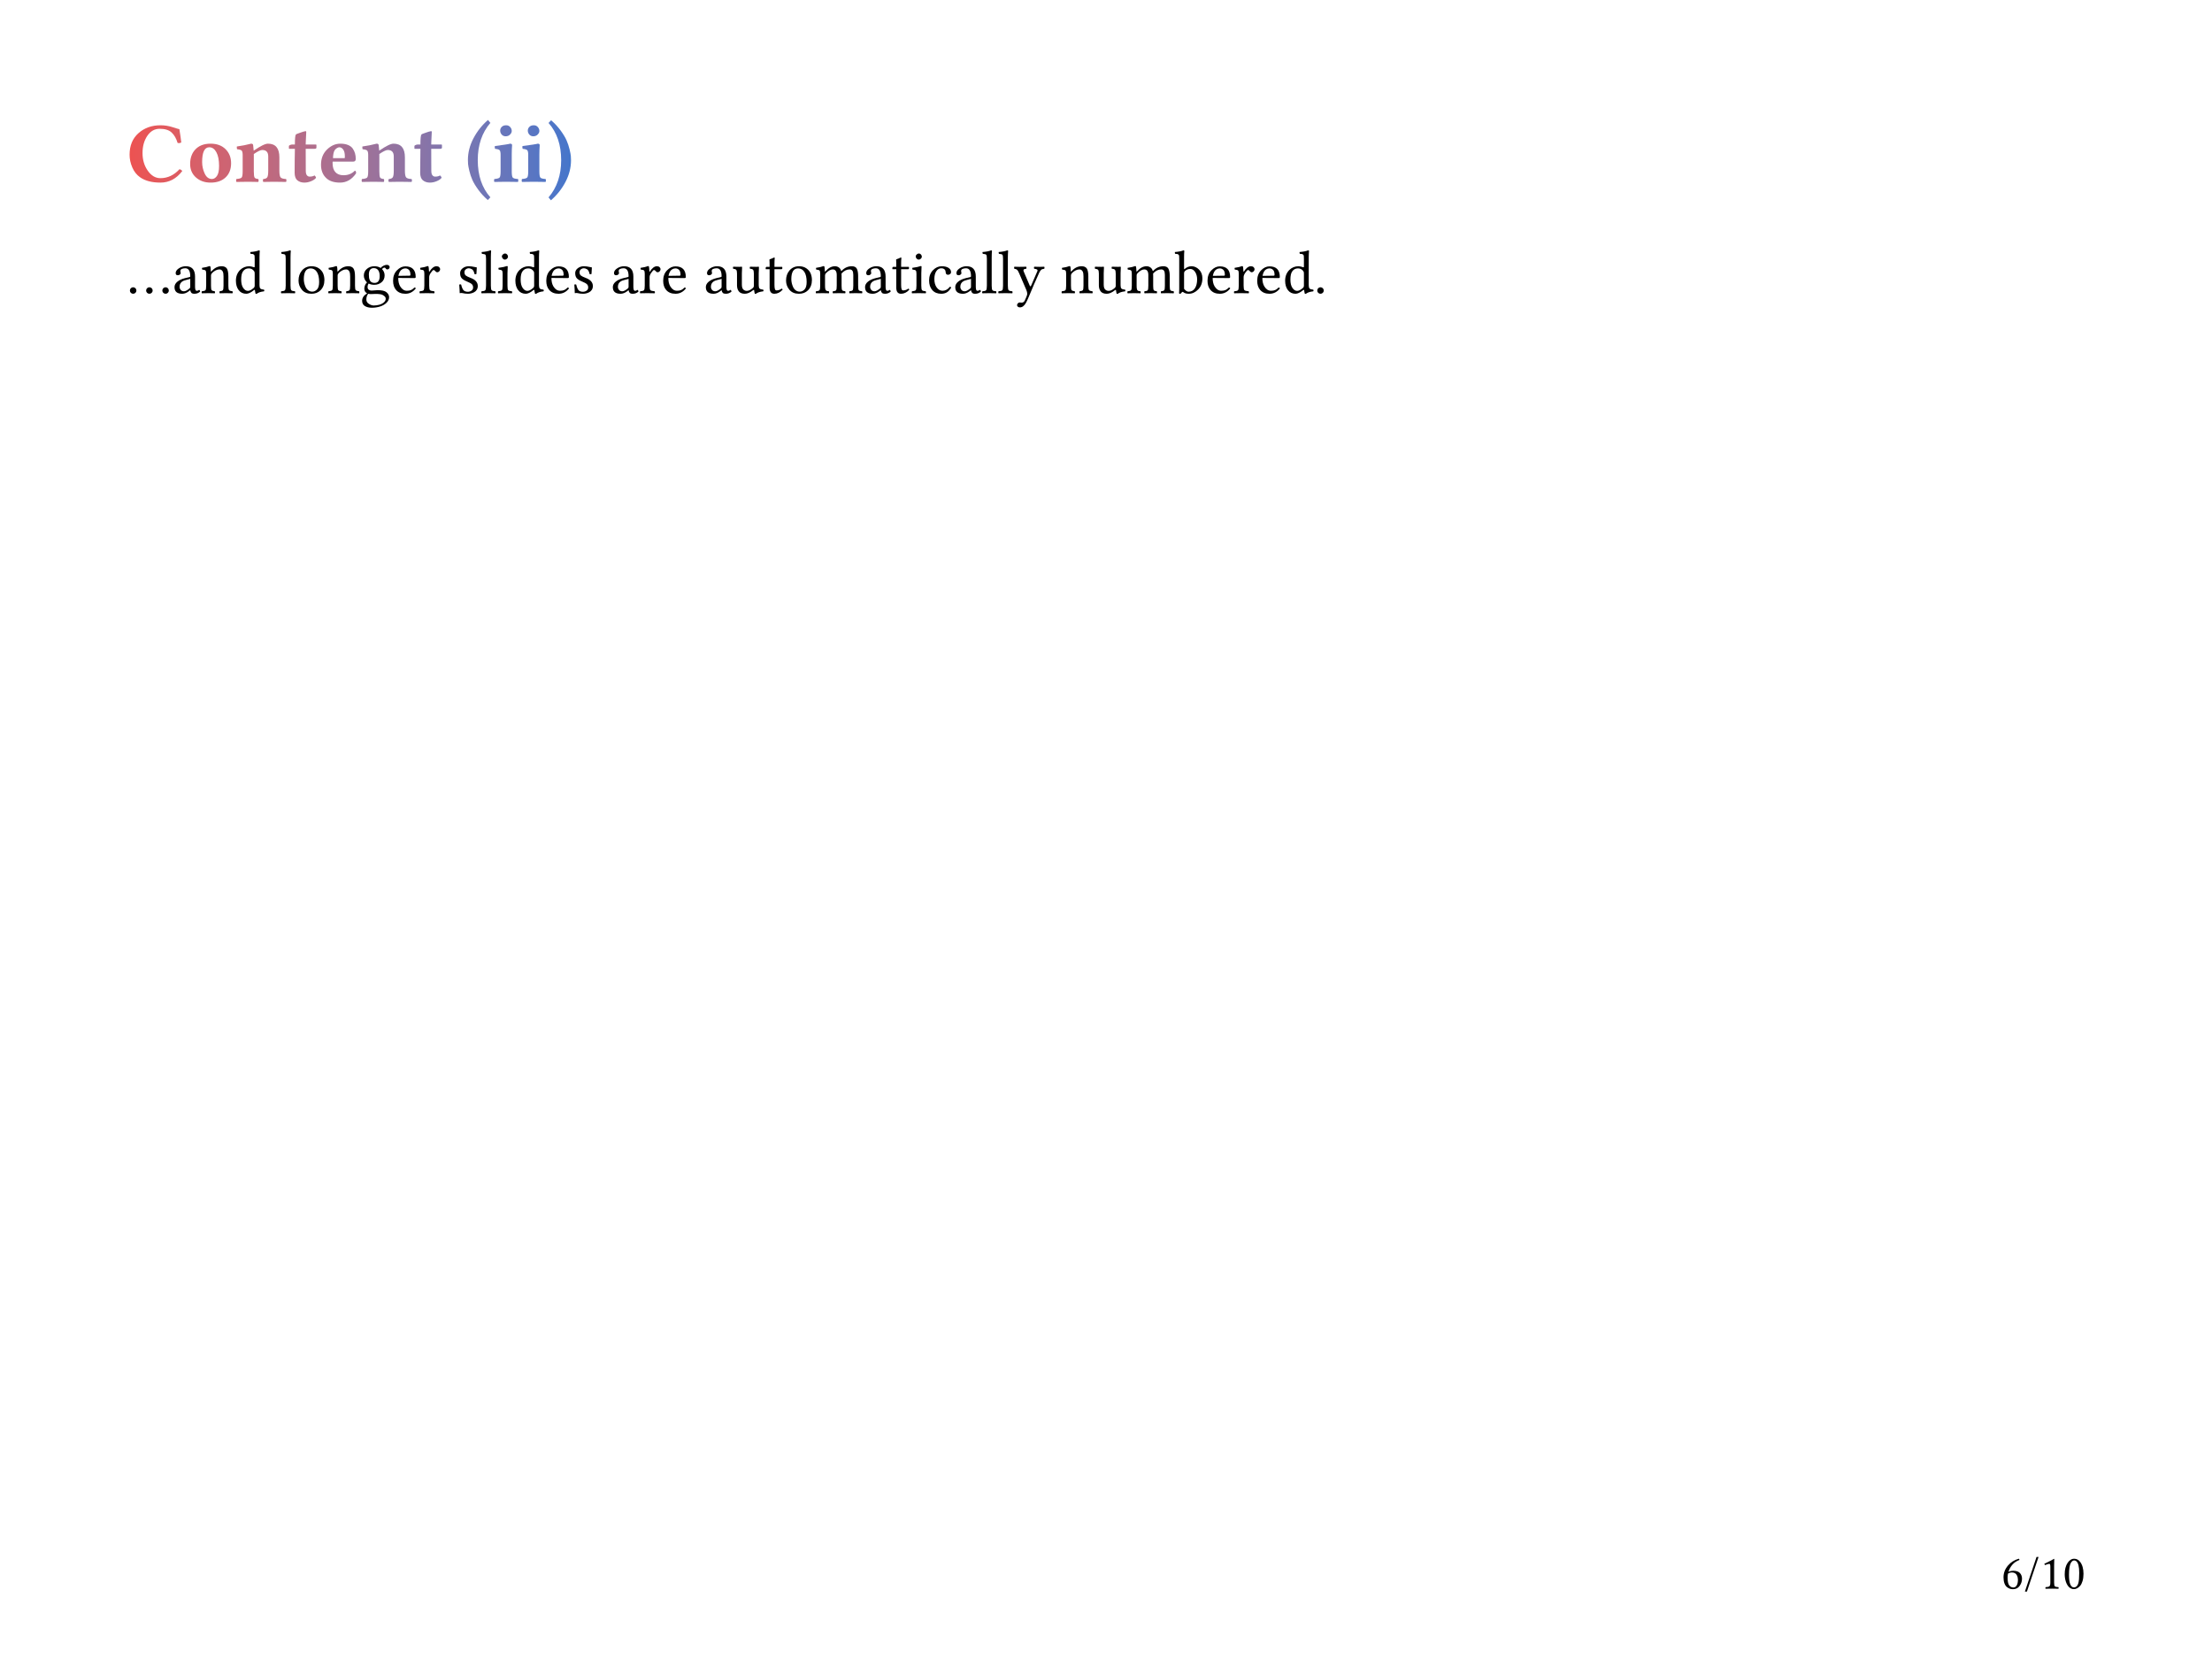
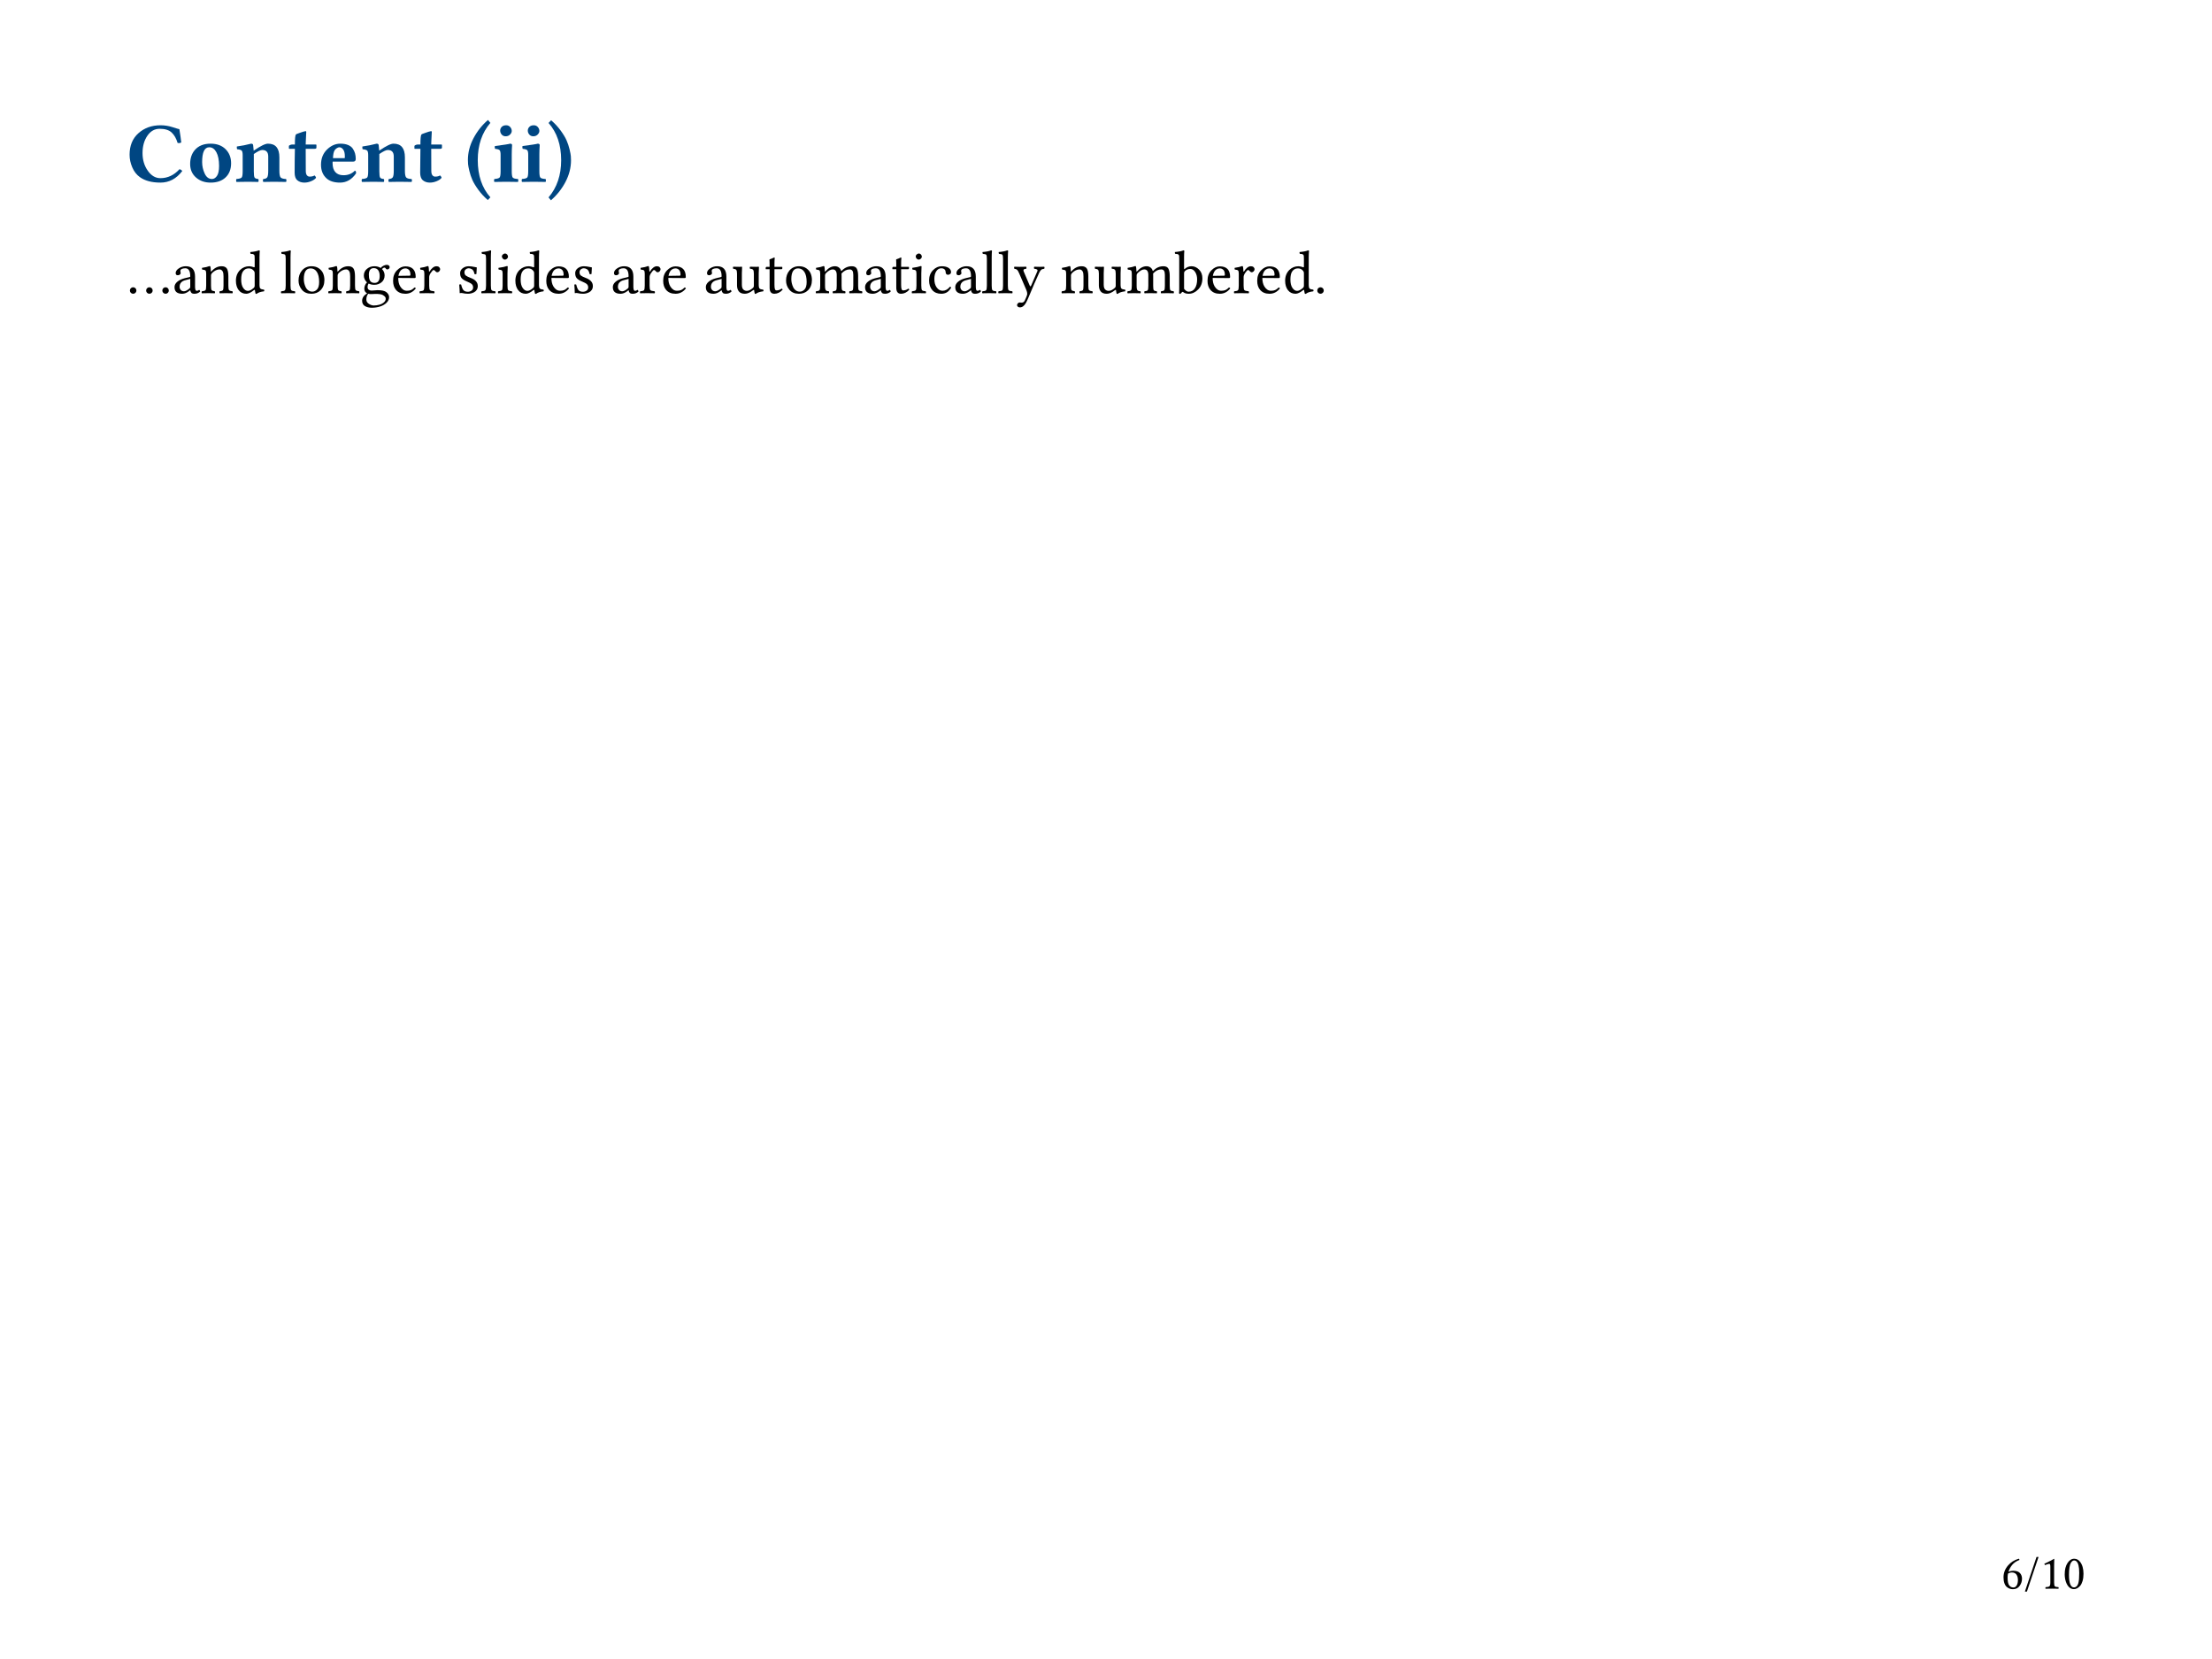
<svg xmlns="http://www.w3.org/2000/svg" xmlns:xlink="http://www.w3.org/1999/xlink" class="typst-doc" viewBox="0 0 396.851 297.638" width="396.851" height="297.638">
  <g>
    <g transform="translate(0 0)">
      <path class="typst-shape" fill="#ffffff" d="M 0 0 L 0 297.638 L 396.851 297.638 L 396.851 0 Z " />
    </g>
    <g transform="translate(22.6772 22.6772)">
      <g class="typst-group">
        <g>
          <g transform="translate(0 9.933301)">
            <g class="typst-text" transform="scale(0.007519531 -0.007519531)">
-               <use xlink:href="#gB64235571545EF861D5509C82F027930" x="0" fill="url(#g48E44020F688FCDB8FE838A4533CC22F)" />
-               <use xlink:href="#gE138A7DD21E1D5E12221059EC5EC1DF" x="1445" fill="url(#gFDE5A7AB2684FFF89D6D5D2BA106C802)" />
-               <use xlink:href="#g59BFDF2D81E9CDAE8DB7AE956AE87491" x="2573" fill="url(#g43C5F11741B43328D2A63646826D11EF)" />
-               <use xlink:href="#gADBDC635C387CCD2C03BFF8FA20FBC48" x="3834" fill="url(#g48F808541D94B86CC8CE3E78A20A3C25)" />
-               <use xlink:href="#gBA5EF658B71B6358A23021E091D66D32" x="4567" fill="url(#g1ED6CF1FA422D5C86A1DDE6E76CD9188)" />
-               <use xlink:href="#g59BFDF2D81E9CDAE8DB7AE956AE87491" x="5568" fill="url(#g9A1FFDB1114E26F8742C00FD6C5EC112)" />
-               <use xlink:href="#gADBDC635C387CCD2C03BFF8FA20FBC48" x="6829" fill="url(#g76ACBF5E86F97F4F2619FB2859DAE971)" />
-               <use xlink:href="#gA72A243C820510AFEB94BEA8E69E5761" x="8074" fill="url(#g6075D8EB209043DABDA39AF01681DF99)" />
-               <use xlink:href="#g2729A8EE429DAA0B3C2996965ABF81A0" x="8719" fill="url(#gC7B695E2CC3F27EEAD95CB3D486BFAE5)" />
-               <use xlink:href="#g2729A8EE429DAA0B3C2996965ABF81A0" x="9378" fill="url(#gFF74088374FE77DFC3CAEAC508F16817)" />
-               <use xlink:href="#gC473A35ED339A0CD918DA77168260064" x="10037" fill="url(#g84567AE6CDB5426A8CF3A1A41356A32F)" />
+               <use xlink:href="#gB64235571545EF861D5509C82F027930" x="0" fill="#004682" />
+               <use xlink:href="#gE138A7DD21E1D5E12221059EC5EC1DF" x="1445" fill="#004682" />
+               <use xlink:href="#g59BFDF2D81E9CDAE8DB7AE956AE87491" x="2573" fill="#004682" />
+               <use xlink:href="#gADBDC635C387CCD2C03BFF8FA20FBC48" x="3834" fill="#004682" />
+               <use xlink:href="#gBA5EF658B71B6358A23021E091D66D32" x="4567" fill="#004682" />
+               <use xlink:href="#g59BFDF2D81E9CDAE8DB7AE956AE87491" x="5568" fill="#004682" />
+               <use xlink:href="#gADBDC635C387CCD2C03BFF8FA20FBC48" x="6829" fill="#004682" />
+               <use xlink:href="#gA72A243C820510AFEB94BEA8E69E5761" x="8074" fill="#004682" />
+               <use xlink:href="#g2729A8EE429DAA0B3C2996965ABF81A0" x="8719" fill="#004682" />
+               <use xlink:href="#g2729A8EE429DAA0B3C2996965ABF81A0" x="9378" fill="#004682" />
+               <use xlink:href="#gC473A35ED339A0CD918DA77168260064" x="10037" fill="#004682" />
            </g>
          </g>
        </g>
      </g>
    </g>
    <g transform="translate(22.6772 52.59463)">
      <g class="typst-text" transform="scale(0.005371094 -0.005371094)">
        <use xlink:href="#gB1A67904BB1C1B614D190C33051D164A" x="0" fill="#000000" />
        <use xlink:href="#gD4575D851752DB44F65CD4C598E80748" x="1533" fill="#000000" />
        <use xlink:href="#g8EEF8D7F22A051AFB69F796C80F2D0EC" x="2468" fill="#000000" />
        <use xlink:href="#g628F101586F81CD0130100809A2CAAFC" x="3578" fill="#000000" />
        <use xlink:href="#g6B7C647F40833E5E6A4D69E7E67F0B58" x="5126" fill="#000000" />
        <use xlink:href="#g2C736326C190942854489415B1F34BAD" x="5666" fill="#000000" />
        <use xlink:href="#g8EEF8D7F22A051AFB69F796C80F2D0EC" x="6698" fill="#000000" />
        <use xlink:href="#gE83D0EDA9E035C9D4DFB830571682087" x="7808" fill="#000000" />
        <use xlink:href="#g746E086B90934B40141F806073967BA1" x="8832" fill="#000000" />
        <use xlink:href="#gE5B2058003A9B4E37129B5B76AE1446B" x="9747" fill="#000000" />
        <use xlink:href="#gA6B53CDC941D4EC6EA4DCD73F01F55C1" x="11020" fill="#000000" />
        <use xlink:href="#g6B7C647F40833E5E6A4D69E7E67F0B58" x="11818" fill="#000000" />
        <use xlink:href="#gE3B712D1F86CAC931DCCA76E9E45EB1E" x="12358" fill="#000000" />
        <use xlink:href="#g628F101586F81CD0130100809A2CAAFC" x="12913" fill="#000000" />
        <use xlink:href="#g746E086B90934B40141F806073967BA1" x="13949" fill="#000000" />
        <use xlink:href="#gA6B53CDC941D4EC6EA4DCD73F01F55C1" x="14864" fill="#000000" />
        <use xlink:href="#gD4575D851752DB44F65CD4C598E80748" x="16174" fill="#000000" />
        <use xlink:href="#gE5B2058003A9B4E37129B5B76AE1446B" x="17109" fill="#000000" />
        <use xlink:href="#g746E086B90934B40141F806073967BA1" x="17854" fill="#000000" />
        <use xlink:href="#gD4575D851752DB44F65CD4C598E80748" x="19281" fill="#000000" />
        <use xlink:href="#g9E23F4A63D92718402749937FAE3F8CE" x="20216" fill="#000000" />
        <use xlink:href="#gA092C96467D2D0C6A517C8DFEF499B0" x="21303" fill="#000000" />
        <use xlink:href="#g2C736326C190942854489415B1F34BAD" x="21950" fill="#000000" />
        <use xlink:href="#gA9C0C3F047FA6C328A9F22BBF619C9A7" x="22982" fill="#000000" />
        <use xlink:href="#gD4575D851752DB44F65CD4C598E80748" x="24599" fill="#000000" />
        <use xlink:href="#gA092C96467D2D0C6A517C8DFEF499B0" x="25534" fill="#000000" />
        <use xlink:href="#gE3B712D1F86CAC931DCCA76E9E45EB1E" x="26181" fill="#000000" />
        <use xlink:href="#gA02FA5B3FF3CF6F4C19BFEE65226369D" x="26736" fill="#000000" />
        <use xlink:href="#gD4575D851752DB44F65CD4C598E80748" x="27612" fill="#000000" />
        <use xlink:href="#g6B7C647F40833E5E6A4D69E7E67F0B58" x="28547" fill="#000000" />
        <use xlink:href="#g6B7C647F40833E5E6A4D69E7E67F0B58" x="29087" fill="#000000" />
        <use xlink:href="#g195DEFB8789570B82A29E3D8BAE53604" x="29627" fill="#000000" />
        <use xlink:href="#g8EEF8D7F22A051AFB69F796C80F2D0EC" x="31193" fill="#000000" />
        <use xlink:href="#g9E23F4A63D92718402749937FAE3F8CE" x="32303" fill="#000000" />
        <use xlink:href="#gA9C0C3F047FA6C328A9F22BBF619C9A7" x="33390" fill="#000000" />
        <use xlink:href="#gE27451C94D1755893C4765BD952101EA" x="35007" fill="#000000" />
        <use xlink:href="#g746E086B90934B40141F806073967BA1" x="36036" fill="#000000" />
        <use xlink:href="#gE5B2058003A9B4E37129B5B76AE1446B" x="36951" fill="#000000" />
        <use xlink:href="#g746E086B90934B40141F806073967BA1" x="37696" fill="#000000" />
        <use xlink:href="#g628F101586F81CD0130100809A2CAAFC" x="38625" fill="#000000" />
        <use xlink:href="#g6EF9EBDE45EA5C96047C14AE8382B6A7" x="39661" fill="#000000" />
      </g>
    </g>
    <g transform="translate(359.0617 285.0178)">
      <g class="typst-text" transform="scale(0.004296875 -0.004296875)">
        <use xlink:href="#gEC13BA2F9FCC401DE6FC4888D8090986" x="0" fill="#000000" />
        <use xlink:href="#g52D37A2360854C277B40BB82C580365B" x="952" fill="#000000" />
        <use xlink:href="#gA0DC9574903D71151929CDE5D2D935F1" x="1613" fill="#000000" />
        <use xlink:href="#gF02E8A1C17D8CD2FEBF0023A7BC77706" x="2565" fill="#000000" />
      </g>
    </g>
  </g>
  <defs id="glyph">
    <symbol id="gB64235571545EF861D5509C82F027930" overflow="visible">
      <path d="M 813 -20 Q 504 -20 324 109 Q 205 193 140.5 342.5 Q 76 492 76 645 Q 76 971 288 1159.5 Q 500 1348 815 1348 Q 962 1348 1102.5 1302.5 Q 1243 1257 1264 1255 Q 1299 1040 1309 938 Q 1264 913 1221 928 Q 1174 1086 1079.5 1175 Q 985 1264 793 1264 Q 613 1264 499 1096 Q 385 928 385 684 Q 385 442 510 264 Q 635 86 811 86 Q 1071 86 1266 299 Q 1282 299 1303.5 284.5 Q 1325 270 1333 256 Q 1122 -20 813 -20 Z " />
    </symbol>
    <symbol id="gE138A7DD21E1D5E12221059EC5EC1DF" overflow="visible">
      <path d="M 532 823 Q 362 823 362 469 Q 362 328 422.5 197 Q 483 66 596 66 Q 664 66 715 138.5 Q 766 211 766 377 Q 766 586 702 704.5 Q 638 823 532 823 Z M 76 424 Q 76 629 188 758 Q 320 910 565 909 Q 788 909 920.5 778 Q 1053 647 1053 442 Q 1053 221 913 96 Q 782 -21 563 -20 Q 354 -20 215 102.5 Q 76 225 76 424 Z " />
    </symbol>
    <symbol id="g59BFDF2D81E9CDAE8DB7AE956AE87491" overflow="visible">
      <path d="M 467 250 Q 467 129 485.5 100.5 Q 504 72 573 66 Q 581 58 581.5 31 Q 582 4 573 -4 Q 397 0 334 0 Q 225 0 53 -4 Q 45 4 45 30.5 Q 45 57 53 66 Q 151 74 176 100.5 Q 201 127 201 250 L 201 633 Q 201 719 177.5 743.5 Q 154 768 68 776 Q 56 815 63 842 Q 237 865 403 909 Q 448 909 451 874 Q 460 813 464 742 Q 708 910 805 909 Q 1077 909 1077 582 L 1077 262 Q 1077 137 1107 103.5 Q 1137 70 1235 66 Q 1245 58 1245 31 Q 1245 4 1235 -4 Q 1059 0 944 0 Q 866 0 694 -4 Q 684 4 684 30.5 Q 684 57 694 66 Q 762 70 786.5 105.5 Q 811 141 811 262 L 811 604 Q 811 758 668 758 Q 607 758 467 662 L 467 658 L 467 250 Z " />
    </symbol>
    <symbol id="gADBDC635C387CCD2C03BFF8FA20FBC48" overflow="visible">
      <path d="M 129 889 L 186 889 Q 186 1096 209 1126 Q 215 1134 233.5 1142 Q 252 1150 279 1158.5 Q 306 1167 317 1172 Q 341 1182 385.5 1195 Q 430 1208 441 1208 Q 457 1208 457 1190 Q 451 1094 446 958 L 444 889 L 684 889 Q 700 889 700 877 L 700 813 Q 700 786 651 786 L 444 786 Q 444 671 445 485 Q 446 299 446 260 Q 446 188 472 155.5 Q 498 123 537 123 Q 617 123 653 152 Q 690 121 690 94 Q 657 49 575.5 14.5 Q 494 -20 412 -20 Q 310 -20 242 37 Q 181 90 180 215 Q 180 518 186 786 L 53 786 Q 43 786 43 799 L 43 858 Q 78 889 129 889 Z " />
    </symbol>
    <symbol id="gBA5EF658B71B6358A23021E091D66D32" overflow="visible">
      <path d="M 362 563 L 641 563 Q 645 567 645 606 Q 645 717 605 770 Q 565 823 514 823 Q 491 823 458.5 804.5 Q 426 786 403 754 Q 366 698 362 563 Z M 883 264 Q 914 264 913 201 Q 761 -20 530 -20 Q 319 -20 207 82 Q 76 201 76 406 Q 76 629 219 769 Q 362 909 537 909 Q 646 909 721.5 877.5 Q 797 846 834.5 790.5 Q 872 735 888.5 675.5 Q 905 616 905 545 Q 905 482 846 481 L 354 481 Q 354 477 353 467 Q 352 457 352 449 Q 352 302 419.5 229 Q 487 156 610 156 Q 777 155 883 264 Z " />
    </symbol>
    <symbol id="gA72A243C820510AFEB94BEA8E69E5761" overflow="visible">
      <path d="M 74 518 Q 74 786 207 1038 Q 340 1290 553 1475 L 610 1405 Q 309 1053 309 518 Q 309 -33 610 -371 L 549 -436 Q 418 -323 321.5 -190 Q 225 -57 180 45 Q 135 147 108.5 259 Q 82 371 78 421 Q 74 471 74 518 Z " />
    </symbol>
    <symbol id="g2729A8EE429DAA0B3C2996965ABF81A0" overflow="visible">
      <path d="M 475 250 Q 475 127 499.5 99.5 Q 524 72 623 66 Q 631 58 631 31 Q 631 4 623 -4 Q 447 0 342 0 Q 233 0 61 -4 Q 53 4 53 30.5 Q 53 57 61 66 Q 159 74 184 100.5 Q 209 127 209 250 L 209 643 Q 209 729 185.5 753.5 Q 162 778 76 786 Q 64 825 72 852 Q 398 895 436 909 Q 483 909 483 874 Q 475 759 475 658 L 475 250 Z M 199 1221 Q 199 1272 236.5 1310 Q 274 1348 342 1348 Q 401 1348 438 1306 Q 475 1264 475 1212 Q 475 1167 434 1126 Q 393 1085 330 1085 Q 271 1085 235 1126.5 Q 199 1168 199 1221 Z " />
    </symbol>
    <symbol id="gC473A35ED339A0CD918DA77168260064" overflow="visible">
      <path d="M 571 514 Q 571 246 438 -6 Q 305 -258 92 -442 L 35 -373 Q 336 -21 336 514 Q 336 1065 35 1403 L 96 1468 Q 227 1355 323.5 1222.5 Q 420 1090 465 987.5 Q 510 885 536.5 773.5 Q 563 662 567 611.5 Q 571 561 571 514 Z " />
    </symbol>
    <symbol id="gB1A67904BB1C1B614D190C33051D164A" overflow="visible">
      <path d="M 117 88 Q 117 133 148.5 165 Q 180 197 225 197 Q 270 197 302 165 Q 334 133 334 88 Q 334 43 302 11.5 Q 270 -20 225 -20 Q 180 -20 148.5 11.5 Q 117 43 117 88 Z M 659 88 Q 659 133 691 165 Q 723 197 768 197 Q 813 197 845 165 Q 877 133 877 88 Q 877 43 845 11.5 Q 813 -20 768 -20 Q 723 -20 691 11.5 Q 659 43 659 88 Z M 1200 88 Q 1200 133 1232 165 Q 1264 197 1309 197 Q 1354 197 1385.5 165 Q 1417 133 1417 88 Q 1417 43 1385.5 11.5 Q 1354 -20 1309 -20 Q 1264 -20 1232 11.5 Q 1200 43 1200 88 Z " />
    </symbol>
    <symbol id="gD4575D851752DB44F65CD4C598E80748" overflow="visible">
      <path d="M 600 477 L 438 434 Q 243 385 244 209 Q 244 154 281.5 108.5 Q 319 63 391 63 Q 461 63 571 154 Q 600 177 600 207 L 600 477 Z M 600 98 L 596 98 L 555 66 Q 444 -20 332 -20 Q 74 -20 74 201 Q 74 303 167 381 Q 260 459 412 498 L 588 541 Q 600 545 600 565 Q 600 831 434 831 Q 366 831 318 809.5 Q 270 788 270 745 Q 270 716 274 705 Q 280 693 281 668 Q 281 645 253 621.5 Q 225 598 184 598 Q 112 598 113 672 Q 113 758 218.5 828.5 Q 324 899 451 899 Q 760 899 760 553 L 760 252 Q 760 209 761 184.5 Q 762 160 768 131 Q 774 102 787.5 90 Q 801 78 821 78 Q 858 78 897 111 Q 926 95 932 55 Q 854 -21 737 -20 Q 667 -20 638.5 10.5 Q 610 41 600 98 Z " />
    </symbol>
    <symbol id="g8EEF8D7F22A051AFB69F796C80F2D0EC" overflow="visible">
      <path d="M 377 733 Q 522 899 713 899 Q 830 899 883 829 Q 938 755 938 555 L 938 250 Q 938 129 961.5 100.5 Q 985 72 1075 63 Q 1083 53 1083 28.5 Q 1083 4 1075 -4 Q 952 0 858 0 Q 772 0 649 -4 Q 641 6 641 30.5 Q 641 55 649 63 Q 733 71 754.5 100 Q 776 129 776 250 L 776 561 Q 776 670 752 719 Q 713 793 643 793 Q 518 793 393 672 Q 358 633 358 586 L 358 250 Q 358 129 379.5 100.5 Q 401 72 483 63 Q 491 53 491.5 28.5 Q 492 4 483 -4 Q 360 0 279 0 Q 177 0 53 -4 Q 45 4 45 28.5 Q 45 53 53 63 Q 149 71 173 99 Q 197 127 197 250 L 197 649 Q 197 735 173.5 757.5 Q 150 780 63 788 Q 51 823 59 846 Q 211 866 311 905 Q 327 905 336 889 Q 348 864 352 733 Q 352 706 377 733 Z " />
    </symbol>
    <symbol id="g628F101586F81CD0130100809A2CAAFC" overflow="visible">
      <path d="M 707 254 L 707 643 Q 707 690 700.5 709.5 Q 694 729 672 754 Q 609 828 506 827 Q 383 827 315 725 Q 256 641 256 453 Q 256 273 323.5 174.5 Q 391 76 481 76 Q 561 76 674 174 Q 707 203 707 254 Z M 684 103 Q 534 -20 428 -20 Q 266 -20 173 100.5 Q 80 221 80 416 Q 80 635 221 776 Q 350 899 528 899 Q 559 899 596 890 Q 633 881 659.5 872.5 Q 686 864 688 864 Q 706 864 707 883 L 707 1145 Q 707 1211 703.5 1243.5 Q 700 1276 677.5 1291.5 Q 655 1307 643 1308 Q 631 1309 575 1313 Q 552 1336 563 1374 Q 745 1388 850 1430 Q 877 1430 877 1409 Q 869 1327 868 1194 L 868 266 Q 868 186 896 155.5 Q 924 125 1018 117 Q 1028 107 1028 88.5 Q 1028 70 1018 61 Q 854 43 776 -20 Q 758 -28 737 -20 Q 719 52 715 100 Q 713 110 702.5 110 Q 692 110 684 103 Z " />
    </symbol>
    <symbol id="g6B7C647F40833E5E6A4D69E7E67F0B58" overflow="visible">
      <path d="M 195 250 L 195 1145 Q 195 1258 174.5 1282.5 Q 154 1307 63 1313 Q 40 1336 51 1374 Q 233 1388 338 1430 Q 365 1430 365 1409 Q 357 1327 356 1194 L 356 250 Q 356 127 382 97.5 Q 408 68 504 63 Q 512 53 512 28.5 Q 512 4 504 -4 Q 369 0 276 0 Q 190 0 47 -4 Q 37 4 37 28.5 Q 37 53 47 63 Q 143 67 169 97 Q 195 127 195 250 Z " />
    </symbol>
    <symbol id="g2C736326C190942854489415B1F34BAD" overflow="visible">
      <path d="M 84 420 Q 84 623 197 756 Q 319 899 518 899 Q 665 899 766.5 826.5 Q 868 754 908 653.5 Q 948 553 948 438 Q 948 224 815 94 Q 698 -21 514 -20 Q 309 -20 196.5 113 Q 84 246 84 420 Z M 487 827 Q 260 827 260 467 Q 260 401 275.5 333.5 Q 291 266 321.5 200.5 Q 352 135 409.5 93 Q 467 51 543 51 Q 633 51 702.5 125 Q 772 199 772 373 Q 772 592 696 709.5 Q 620 827 487 827 Z " />
    </symbol>
    <symbol id="gE83D0EDA9E035C9D4DFB830571682087" overflow="visible">
      <path d="M 653 571 Q 653 698 602 767 Q 551 836 455 836 Q 291 836 291 618 Q 291 561 297 519 Q 303 477 321.5 433 Q 340 389 380 365.5 Q 420 342 481 342 Q 653 342 653 571 Z M 270 -20 Q 207 -96 207 -213 Q 207 -305 293 -358.5 Q 379 -412 453 -412 Q 549 -412 639 -387 Q 729 -362 791.5 -309 Q 854 -256 854 -186 Q 854 -147 831.5 -120.5 Q 809 -94 750 -59 Q 687 -24 502 -25 Q 492 -25 440.5 -28 Q 389 -31 352 -31 Q 307 -30 270 -20 Z M 909 793 Q 870 793 852 829 Q 836 854 811 854 Q 793 854 767 837.5 Q 741 821 729 805 Q 817 715 817 592 Q 817 449 715.5 364 Q 614 279 471 279 Q 358 279 285 322 Q 248 271 248 203 Q 248 144 287 115 Q 326 86 379 86 L 440 90 Q 522 100 578 100 Q 795 100 877 33 Q 967 -41 967 -133 Q 967 -239 880 -322.5 Q 793 -406 662.5 -446.5 Q 532 -487 391 -487 Q 254 -487 160 -432 Q 66 -377 66 -254 Q 66 -107 233 -6 Q 139 41 139 152 Q 139 207 163.5 265.5 Q 188 324 229 358 Q 123 460 123 588 Q 123 725 227.5 812 Q 332 899 473 899 Q 600 899 686 842 Q 723 891 784.5 918.5 Q 846 946 891 946 Q 932 946 958.5 924.5 Q 985 903 985 870 Q 985 839 961.5 816 Q 938 793 909 793 Z " />
    </symbol>
    <symbol id="g746E086B90934B40141F806073967BA1" overflow="visible">
      <path d="M 254 578 L 625 584 Q 656 584 655 612 Q 655 729 605 778 Q 555 827 485 827 Q 458 827 432 820 Q 406 813 368 790.5 Q 330 768 299 713 Q 268 658 254 578 Z M 791 190 Q 826 188 834 158 Q 697 -20 485 -20 Q 282 -20 172 111 Q 76 222 76 414 Q 76 631 206 763 Q 336 895 485 895 Q 831 895 831 539 Q 831 504 793 504 L 248 508 Q 248 336 313 227 Q 403 80 537 80 Q 623 80 677.5 104.5 Q 732 129 791 190 Z " />
    </symbol>
    <symbol id="gE5B2058003A9B4E37129B5B76AE1446B" overflow="visible">
      <path d="M 360 733 Q 360 723 366.5 719 Q 373 715 383 729 Q 424 799 484.5 849 Q 545 899 610 899 Q 669 899 701 867.5 Q 733 836 733 801 Q 733 762 703.5 730 Q 674 698 637 698 Q 599 698 563 746 Q 543 772 510 772 Q 485 772 416 672 Q 367 598 367 535 L 367 250 Q 367 127 394.5 99.5 Q 422 72 535 63 Q 545 53 545 28.5 Q 545 4 535 -4 Q 392 0 287 0 Q 197 0 53 -4 Q 45 4 45 28.5 Q 45 53 53 63 Q 153 69 179 98 Q 205 127 205 250 L 205 649 Q 205 735 181.5 757.5 Q 158 780 72 788 Q 60 823 68 846 Q 220 866 319 905 Q 335 905 344 889 Q 354 864 360 733 Z " />
    </symbol>
    <symbol id="gA6B53CDC941D4EC6EA4DCD73F01F55C1" overflow="visible">
      <path d="M 98 283 Q 108 293 130 293 Q 152 293 162 285 Q 195 146 242 96.5 Q 289 47 387 47 Q 453 47 507 84 Q 561 121 561 190 Q 561 258 519 299 Q 477 340 352 391 Q 229 442 178 501.5 Q 127 561 127 670 Q 127 766 213 832.5 Q 299 899 416 899 Q 463 899 512 892 Q 561 885 615.5 873.5 Q 670 862 684 860 Q 680 751 672 643 Q 662 633 639 633 Q 616 633 606 641 Q 596 702 572.5 743 Q 549 784 517 801.5 Q 485 819 461.5 825 Q 438 831 416 831 Q 361 831 316.5 795.5 Q 272 760 272 700 Q 272 623 318.5 587.5 Q 365 552 477 510 Q 717 421 717 238 Q 717 166 683 112.5 Q 649 59 596 31.5 Q 543 4 491.5 -8 Q 440 -20 391 -20 Q 291 -20 205 2 Q 191 6 164 6 Q 144 6 113 0 Q 112 107 98 283 Z " />
    </symbol>
    <symbol id="gE3B712D1F86CAC931DCCA76E9E45EB1E" overflow="visible">
      <path d="M 184 1227 Q 184 1264 219 1294.5 Q 254 1325 291 1325 Q 330 1325 359.5 1291 Q 389 1257 389 1219 Q 389 1184 356.5 1152 Q 324 1120 283 1120 Q 246 1120 215 1154 Q 184 1188 184 1227 Z M 371 250 Q 371 127 395.5 98.5 Q 420 70 518 63 Q 528 53 528 28.5 Q 528 4 518 -4 Q 383 0 291 0 Q 197 0 61 -4 Q 53 4 53 28.5 Q 53 53 61 63 Q 159 71 184 99 Q 209 127 209 250 L 209 649 Q 209 735 185.5 757.5 Q 162 780 76 788 Q 64 823 72 846 Q 262 871 352 905 Q 379 905 379 891 Q 371 760 371 658 L 371 250 Z " />
    </symbol>
    <symbol id="g9E23F4A63D92718402749937FAE3F8CE" overflow="visible">
      <path d="M 444 -20 Q 303 -20 241.5 58.5 Q 180 137 180 258 L 180 651 Q 180 747 154.5 778 Q 129 809 53 815 Q 45 823 45 847.5 Q 45 872 53 883 Q 192 879 262 879 Q 313 879 334 883 Q 350 883 350 870 Q 342 720 342 659 L 342 287 Q 342 166 392 121 Q 442 76 506 76 Q 598 76 711 174 Q 744 203 743 254 L 743 649 Q 743 747 718.5 779 Q 694 811 616 815 Q 606 823 606 847.5 Q 606 872 616 883 Q 755 879 825 879 Q 876 879 897 883 Q 913 883 913 870 Q 905 720 905 659 L 905 266 Q 905 186 933 155.5 Q 961 125 1055 117 Q 1065 107 1065 88.5 Q 1065 70 1055 61 Q 891 43 813 -20 Q 795 -28 774 -20 Q 756 50 752 100 Q 750 110 739.5 109.5 Q 729 109 721 102 Q 569 -20 444 -20 Z " />
    </symbol>
    <symbol id="gA092C96467D2D0C6A517C8DFEF499B0" overflow="visible">
      <path d="M 88 879 L 182 879 Q 182 957 181 1008 Q 180 1059 179 1074.5 Q 178 1090 177 1100 Q 176 1110 176 1116 Q 176 1131 221 1144 Q 257 1154 291 1173 Q 325 1191 336 1192 Q 352 1192 352 1174 Q 344 1092 344 958 L 344 879 L 590 879 Q 606 879 606 866 L 606 825 Q 606 798 557 799 L 344 799 L 344 281 Q 344 181 358.5 136.5 Q 373 92 412 92 Q 506 92 580 150 Q 611 148 616 115 Q 495 -20 340 -20 Q 182 -20 182 182 L 182 799 L 61 799 Q 51 799 51 811 L 51 838 Q 51 879 88 879 Z " />
    </symbol>
    <symbol id="gA9C0C3F047FA6C328A9F22BBF619C9A7" overflow="visible">
      <path d="M 348 733 Q 350 706 373 733 Q 520 899 684 899 Q 762 899 818 856.5 Q 874 814 889 749 Q 894 729 911 748 Q 1054 899 1249 899 Q 1374 899 1417 815 Q 1460 731 1460 573 L 1460 250 Q 1460 127 1481.5 98.5 Q 1503 70 1591 63 Q 1599 53 1599 28.5 Q 1599 4 1591 -4 Q 1476 0 1380 0 Q 1274 0 1171 -4 Q 1163 4 1163 28.5 Q 1163 53 1171 63 Q 1255 69 1276.5 99 Q 1298 129 1298 250 L 1298 610 Q 1298 708 1267.5 750.5 Q 1237 793 1176 793 Q 1029 793 905 657 Q 907 632 907 575 L 907 250 Q 907 127 927.5 98.5 Q 948 70 1028 63 Q 1036 53 1036 29.5 Q 1036 6 1028 -4 Q 926 0 827 0 Q 721 0 618 -4 Q 610 6 610 30.5 Q 610 55 618 63 Q 704 69 724.5 98 Q 745 127 745 250 L 745 606 Q 745 792 610 793 Q 512 793 389 672 Q 354 635 354 586 L 354 250 Q 354 165 366 128 Q 378 91 400 80 Q 422 69 481 63 Q 490 54 490 29.5 Q 490 5 481 -4 Q 358 0 274 0 Q 176 0 53 -4 Q 45 4 45 28.5 Q 45 53 53 63 Q 143 69 168 99 Q 193 129 193 250 L 193 649 Q 193 735 169 757.5 Q 145 780 59 788 Q 47 823 55 846 Q 207 866 307 905 Q 323 905 332 889 Q 342 866 348 733 Z " />
    </symbol>
    <symbol id="gA02FA5B3FF3CF6F4C19BFEE65226369D" overflow="visible">
      <path d="M 815 186 Q 743 67 663.5 23.5 Q 584 -20 481 -20 Q 291 -20 183.5 101.5 Q 76 223 76 426 Q 76 633 205 766 Q 334 899 496 899 Q 641 899 725 845 Q 809 791 809 705 Q 809 662 777 638 Q 745 614 709 614 Q 639 614 631 688 Q 627 733 617.5 758.5 Q 608 784 575.5 807.5 Q 543 831 485 831 Q 383 831 317.5 734 Q 252 637 252 471 Q 252 295 332 187.5 Q 412 80 526 80 Q 667 80 772 215 Q 805 211 815 186 Z " />
    </symbol>
    <symbol id="g195DEFB8789570B82A29E3D8BAE53604" overflow="visible">
      <path d="M 418 -328 Q 334 -475 219 -475 Q 178 -475 150.5 -453.5 Q 123 -432 123 -399 Q 123 -372 148.5 -341.5 Q 174 -311 213 -311 Q 223 -311 240.5 -314 Q 258 -317 272 -317 Q 342 -317 375 -258 Q 424 -158 455 -70 Q 480 0 426 123 L 194 662 Q 155 753 125.5 780 Q 96 807 33 815 Q 25 823 25 847.5 Q 25 872 33 883 Q 115 879 199 879 Q 279 879 430 883 Q 438 873 438 848 Q 438 823 430 815 Q 350 809 339.5 777.5 Q 329 746 363 682 L 545 256 Q 570 198 594 254 L 797 723 Q 820 772 790 790.5 Q 760 809 698 815 Q 688 823 688 847.5 Q 688 872 698 883 Q 821 879 884.5 879 Q 948 879 1030 883 Q 1040 873 1040 848 Q 1040 823 1030 815 Q 960 807 928.5 779.5 Q 897 752 864 684 Q 714 360 502 -152 Q 459 -254 418 -328 Z " />
    </symbol>
    <symbol id="gE27451C94D1755893C4765BD952101EA" overflow="visible">
      <path d="M 356 743 Q 321 712 322 657 L 322 145 Q 400 49 469 49 Q 610 49 684 162.5 Q 758 276 758 459 Q 758 606 691.5 707.5 Q 625 809 530 809 Q 430 809 356 743 Z M 342 807 Q 444 899 571 899 Q 712 899 823 786.5 Q 934 674 934 496 Q 934 267 792.5 123.5 Q 651 -20 481 -20 Q 361 -20 301 30 Q 284 44 272.5 43.5 Q 261 43 245 25 Q 230 8 197 -25 Q 166 -25 152 0 Q 160 39 160 145 L 160 1145 Q 160 1211 157 1243.5 Q 154 1276 131.5 1291.5 Q 109 1307 96.5 1308 Q 84 1309 29 1313 Q 6 1336 16 1374 Q 198 1388 303 1430 Q 330 1430 330 1409 Q 322 1327 322 1194 L 322 817 Q 322 789 342 807 Z " />
    </symbol>
    <symbol id="g6EF9EBDE45EA5C96047C14AE8382B6A7" overflow="visible">
      <path d="M 117 88 Q 117 133 148.5 165 Q 180 197 225 197 Q 270 197 302 165 Q 334 133 334 88 Q 334 43 302 11.5 Q 270 -20 225 -20 Q 180 -20 148.5 11.5 Q 117 43 117 88 Z " />
    </symbol>
    <symbol id="gEC13BA2F9FCC401DE6FC4888D8090986" overflow="visible">
      <path d="M 277 629 Q 260 547 260 469 Q 260 227 326.5 138 Q 393 49 506 49 Q 586 49 639 133 Q 692 217 692 377 Q 692 422 681 468 Q 670 514 645.5 563 Q 621 612 569.5 644 Q 518 676 446 676 Q 349 676 277 629 Z M 296 703 Q 393 747 489 748 Q 684 748 773 654.5 Q 862 561 862 414 Q 862 256 764 116.5 Q 666 -23 483 -23 Q 415 -23 354 -2.5 Q 293 18 229.5 68.5 Q 166 119 128 223.5 Q 90 328 90 475 Q 90 749 281 971 Q 451 1170 729 1251 Q 754 1237 754 1198 Q 565 1127 454.5 995 Q 344 863 296 703 Z " />
    </symbol>
    <symbol id="g52D37A2360854C277B40BB82C580365B" overflow="visible">
      <path d="M 600 1323 L 115 -121 L 31 -121 L 516 1323 L 600 1323 Z " />
    </symbol>
    <symbol id="gA0DC9574903D71151929CDE5D2D935F1" overflow="visible">
      <path d="M 590 250 Q 590 127 621.5 97.5 Q 653 68 768 63 Q 778 53 778 28.5 Q 778 4 768 -4 Q 563 0 518 0 Q 434 0 233 -4 Q 225 4 225 28.5 Q 225 53 233 63 Q 352 67 392 99 Q 432 131 432 250 L 432 918 Q 432 1037 391 1036 Q 336 1036 213 985 Q 188 1001 182 1040 Q 469 1173 584 1245 Q 596 1245 596 1235 Q 590 1188 590 961 L 590 250 Z " />
    </symbol>
    <symbol id="gF02E8A1C17D8CD2FEBF0023A7BC77706" overflow="visible">
      <path d="M 475 1178 Q 436 1178 401.5 1153 Q 367 1128 333 1069 Q 299 1010 278.5 884 Q 258 758 258 580 Q 258 52 469 51 Q 487 51 507.5 57 Q 528 63 556 80.5 Q 584 98 609.5 138 Q 635 178 651 238 Q 686 365 686 659 Q 686 1042 567 1143 Q 528 1178 475 1178 Z M 467 -20 Q 345 -20 259 66 Q 175 149 127.5 293 Q 80 437 80 602 Q 80 893 197.5 1071 Q 315 1249 475 1249 Q 625 1249 725 1116 Q 864 932 864 621 Q 864 451 825 319.5 Q 786 188 724 117.5 Q 662 47 596 13.5 Q 530 -20 467 -20 Z " />
    </symbol>
  </defs>
-   <defs id="gradients">
-     <linearGradient id="f1753433DB6859971DBC0E5B20A4BC07C" spreadMethod="pad" gradientUnits="userSpaceOnUse" x1="0" y1="0" x2="1" y2="0">
-       <stop offset="0%" stop-color="#ed5250" />
-       <stop offset="0.79%" stop-color="#ec5251" />
-       <stop offset="1.57%" stop-color="#eb5353" />
-       <stop offset="2.36%" stop-color="#ea5454" />
-       <stop offset="3.15%" stop-color="#e95556" />
-       <stop offset="3.94%" stop-color="#e85657" />
-       <stop offset="4.72%" stop-color="#e75658" />
-       <stop offset="5.51%" stop-color="#e65759" />
-       <stop offset="6.3%" stop-color="#e4585b" />
-       <stop offset="7.09%" stop-color="#e3595c" />
-       <stop offset="7.87%" stop-color="#e2595d" />
-       <stop offset="8.66%" stop-color="#e15a5e" />
-       <stop offset="9.45%" stop-color="#e05b60" />
-       <stop offset="10.24%" stop-color="#df5b61" />
-       <stop offset="11.02%" stop-color="#de5c62" />
-       <stop offset="11.81%" stop-color="#dd5d63" />
-       <stop offset="12.6%" stop-color="#db5d64" />
-       <stop offset="13.39%" stop-color="#da5e66" />
-       <stop offset="14.17%" stop-color="#d95e67" />
-       <stop offset="14.96%" stop-color="#d85f68" />
-       <stop offset="15.75%" stop-color="#d76069" />
-       <stop offset="16.54%" stop-color="#d6606a" />
-       <stop offset="17.32%" stop-color="#d5616b" />
-       <stop offset="18.11%" stop-color="#d3616c" />
-       <stop offset="18.9%" stop-color="#d2626d" />
-       <stop offset="19.69%" stop-color="#d1626f" />
-       <stop offset="20.47%" stop-color="#d06370" />
-       <stop offset="21.26%" stop-color="#cf6371" />
-       <stop offset="22.05%" stop-color="#ce6472" />
-       <stop offset="22.83%" stop-color="#cd6473" />
-       <stop offset="23.62%" stop-color="#cb6574" />
-       <stop offset="24.41%" stop-color="#ca6575" />
-       <stop offset="25.2%" stop-color="#c96676" />
-       <stop offset="25.98%" stop-color="#c86677" />
-       <stop offset="26.77%" stop-color="#c76778" />
-       <stop offset="27.56%" stop-color="#c66779" />
-       <stop offset="28.35%" stop-color="#c4677a" />
-       <stop offset="29.13%" stop-color="#c3687b" />
-       <stop offset="29.92%" stop-color="#c2687c" />
-       <stop offset="30.71%" stop-color="#c1697d" />
-       <stop offset="31.5%" stop-color="#c0697e" />
-       <stop offset="32.28%" stop-color="#bf697f" />
-       <stop offset="33.07%" stop-color="#bd6a80" />
-       <stop offset="33.86%" stop-color="#bc6a81" />
-       <stop offset="34.65%" stop-color="#bb6b82" />
-       <stop offset="35.43%" stop-color="#ba6b83" />
-       <stop offset="36.22%" stop-color="#b96b84" />
-       <stop offset="37.01%" stop-color="#b76c85" />
-       <stop offset="37.8%" stop-color="#b66c86" />
-       <stop offset="38.58%" stop-color="#b56c87" />
-       <stop offset="39.37%" stop-color="#b46d88" />
-       <stop offset="40.16%" stop-color="#b36d89" />
-       <stop offset="40.94%" stop-color="#b16d8a" />
-       <stop offset="41.73%" stop-color="#b06e8b" />
-       <stop offset="42.52%" stop-color="#af6e8c" />
-       <stop offset="43.31%" stop-color="#ae6e8d" />
-       <stop offset="44.09%" stop-color="#ad6e8e" />
-       <stop offset="44.88%" stop-color="#ab6f8f" />
-       <stop offset="45.67%" stop-color="#aa6f90" />
-       <stop offset="46.46%" stop-color="#a96f91" />
-       <stop offset="47.24%" stop-color="#a87092" />
-       <stop offset="48.03%" stop-color="#a67092" />
-       <stop offset="48.82%" stop-color="#a57093" />
-       <stop offset="49.61%" stop-color="#a47094" />
-       <stop offset="50.39%" stop-color="#a37195" />
-       <stop offset="51.18%" stop-color="#a17196" />
-       <stop offset="51.97%" stop-color="#a07197" />
-       <stop offset="52.76%" stop-color="#9f7198" />
-       <stop offset="53.54%" stop-color="#9e7199" />
-       <stop offset="54.33%" stop-color="#9c729a" />
-       <stop offset="55.12%" stop-color="#9b729b" />
-       <stop offset="55.91%" stop-color="#9a729c" />
-       <stop offset="56.69%" stop-color="#99729d" />
-       <stop offset="57.48%" stop-color="#97729d" />
-       <stop offset="58.27%" stop-color="#96739e" />
-       <stop offset="59.06%" stop-color="#95739f" />
-       <stop offset="59.84%" stop-color="#9373a0" />
-       <stop offset="60.63%" stop-color="#9273a1" />
-       <stop offset="61.42%" stop-color="#9173a2" />
-       <stop offset="62.2%" stop-color="#9074a3" />
-       <stop offset="62.99%" stop-color="#8e74a4" />
-       <stop offset="63.78%" stop-color="#8d74a5" />
-       <stop offset="64.57%" stop-color="#8c74a5" />
-       <stop offset="65.35%" stop-color="#8a74a6" />
-       <stop offset="66.14%" stop-color="#8974a7" />
-       <stop offset="66.93%" stop-color="#8774a8" />
-       <stop offset="67.72%" stop-color="#8674a9" />
-       <stop offset="68.5%" stop-color="#8575aa" />
-       <stop offset="69.29%" stop-color="#8375ab" />
-       <stop offset="70.08%" stop-color="#8275ac" />
-       <stop offset="70.87%" stop-color="#8175ac" />
-       <stop offset="71.65%" stop-color="#7f75ad" />
-       <stop offset="72.44%" stop-color="#7e75ae" />
-       <stop offset="73.23%" stop-color="#7c75af" />
-       <stop offset="74.02%" stop-color="#7b75b0" />
-       <stop offset="74.8%" stop-color="#7a75b1" />
-       <stop offset="75.59%" stop-color="#7875b2" />
-       <stop offset="76.38%" stop-color="#7776b3" />
-       <stop offset="77.17%" stop-color="#7576b3" />
-       <stop offset="77.95%" stop-color="#7476b4" />
-       <stop offset="78.74%" stop-color="#7276b5" />
-       <stop offset="79.53%" stop-color="#7176b6" />
-       <stop offset="80.31%" stop-color="#6f76b7" />
-       <stop offset="81.1%" stop-color="#6e76b8" />
-       <stop offset="81.89%" stop-color="#6c76b9" />
-       <stop offset="82.68%" stop-color="#6b76b9" />
-       <stop offset="83.46%" stop-color="#6976ba" />
-       <stop offset="84.25%" stop-color="#6776bb" />
-       <stop offset="85.04%" stop-color="#6676bc" />
-       <stop offset="85.83%" stop-color="#6476bd" />
-       <stop offset="86.61%" stop-color="#6276be" />
-       <stop offset="87.4%" stop-color="#6176be" />
-       <stop offset="88.19%" stop-color="#5f76bf" />
-       <stop offset="88.98%" stop-color="#5d76c0" />
-       <stop offset="89.76%" stop-color="#5c76c1" />
-       <stop offset="90.55%" stop-color="#5a76c2" />
-       <stop offset="91.34%" stop-color="#5876c3" />
-       <stop offset="92.13%" stop-color="#5676c4" />
-       <stop offset="92.91%" stop-color="#5476c4" />
-       <stop offset="93.7%" stop-color="#5376c5" />
-       <stop offset="94.49%" stop-color="#5176c6" />
-       <stop offset="95.28%" stop-color="#4f76c7" />
-       <stop offset="96.06%" stop-color="#4d76c8" />
-       <stop offset="96.85%" stop-color="#4b76c9" />
-       <stop offset="97.64%" stop-color="#4976c9" />
-       <stop offset="98.43%" stop-color="#4776ca" />
-       <stop offset="99.21%" stop-color="#4476cb" />
-       <stop offset="100%" stop-color="#4276cc" />
-     </linearGradient>
-   </defs>
-   <defs id="gradient-refs">
-     <linearGradient gradientTransform="matrix(10682 0 0 -1321 0 1321)" id="g48E44020F688FCDB8FE838A4533CC22F" href="#f1753433DB6859971DBC0E5B20A4BC07C" xlink:href="#f1753433DB6859971DBC0E5B20A4BC07C" />
-     <linearGradient gradientTransform="matrix(10682 0 0 -1321 -1445 1321)" id="gFDE5A7AB2684FFF89D6D5D2BA106C802" href="#f1753433DB6859971DBC0E5B20A4BC07C" xlink:href="#f1753433DB6859971DBC0E5B20A4BC07C" />
-     <linearGradient gradientTransform="matrix(10682 0 0 -1321 -2573 1321)" id="g43C5F11741B43328D2A63646826D11EF" href="#f1753433DB6859971DBC0E5B20A4BC07C" xlink:href="#f1753433DB6859971DBC0E5B20A4BC07C" />
-     <linearGradient gradientTransform="matrix(10682 0 0 -1321 -3834 1321)" id="g48F808541D94B86CC8CE3E78A20A3C25" href="#f1753433DB6859971DBC0E5B20A4BC07C" xlink:href="#f1753433DB6859971DBC0E5B20A4BC07C" />
-     <linearGradient gradientTransform="matrix(10682 0 0 -1321 -4567 1321)" id="g1ED6CF1FA422D5C86A1DDE6E76CD9188" href="#f1753433DB6859971DBC0E5B20A4BC07C" xlink:href="#f1753433DB6859971DBC0E5B20A4BC07C" />
-     <linearGradient gradientTransform="matrix(10682 0 0 -1321 -5568 1321)" id="g9A1FFDB1114E26F8742C00FD6C5EC112" href="#f1753433DB6859971DBC0E5B20A4BC07C" xlink:href="#f1753433DB6859971DBC0E5B20A4BC07C" />
-     <linearGradient gradientTransform="matrix(10682 0 0 -1321 -6829 1321)" id="g76ACBF5E86F97F4F2619FB2859DAE971" href="#f1753433DB6859971DBC0E5B20A4BC07C" xlink:href="#f1753433DB6859971DBC0E5B20A4BC07C" />
-     <linearGradient gradientTransform="matrix(10682 0 0 -1321 -8074 1321)" id="g6075D8EB209043DABDA39AF01681DF99" href="#f1753433DB6859971DBC0E5B20A4BC07C" xlink:href="#f1753433DB6859971DBC0E5B20A4BC07C" />
-     <linearGradient gradientTransform="matrix(10682 0 0 -1321 -8719 1321)" id="gC7B695E2CC3F27EEAD95CB3D486BFAE5" href="#f1753433DB6859971DBC0E5B20A4BC07C" xlink:href="#f1753433DB6859971DBC0E5B20A4BC07C" />
-     <linearGradient gradientTransform="matrix(10682 0 0 -1321 -9378 1321)" id="gFF74088374FE77DFC3CAEAC508F16817" href="#f1753433DB6859971DBC0E5B20A4BC07C" xlink:href="#f1753433DB6859971DBC0E5B20A4BC07C" />
-     <linearGradient gradientTransform="matrix(10682 0 0 -1321 -10037 1321)" id="g84567AE6CDB5426A8CF3A1A41356A32F" href="#f1753433DB6859971DBC0E5B20A4BC07C" xlink:href="#f1753433DB6859971DBC0E5B20A4BC07C" />
-   </defs>
</svg>
